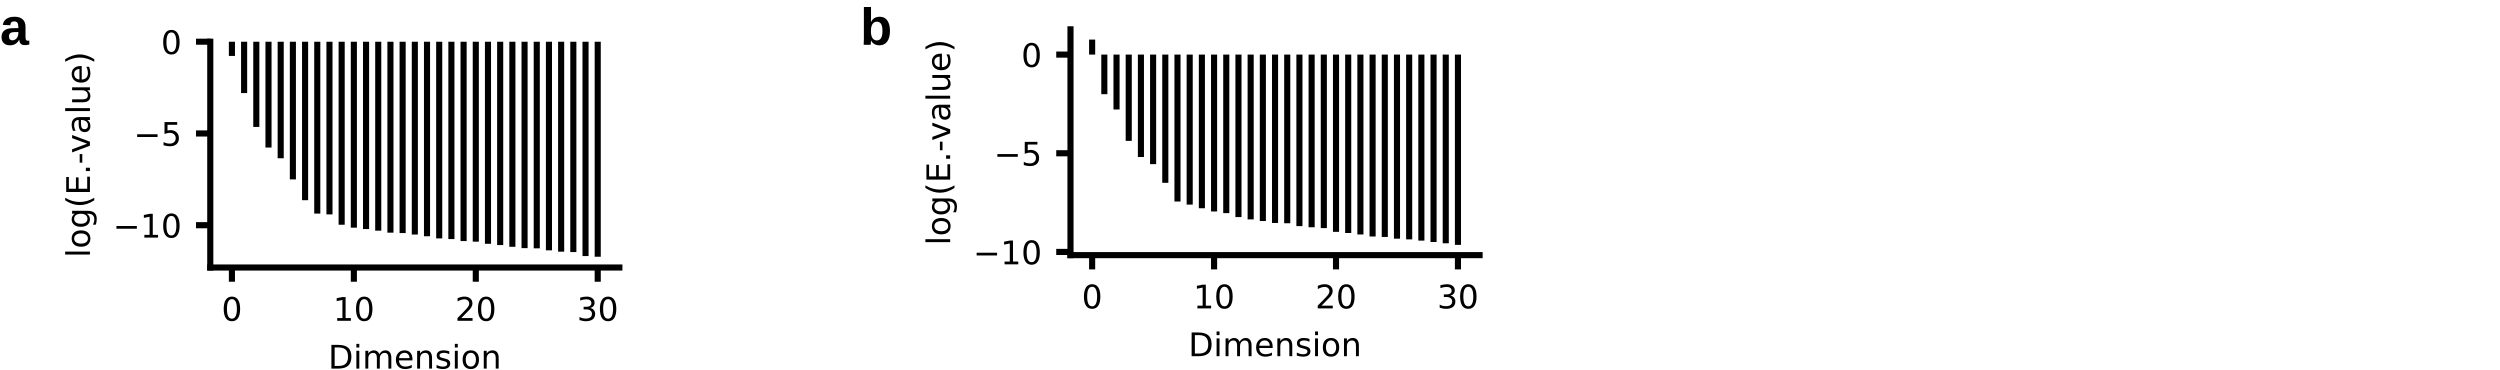
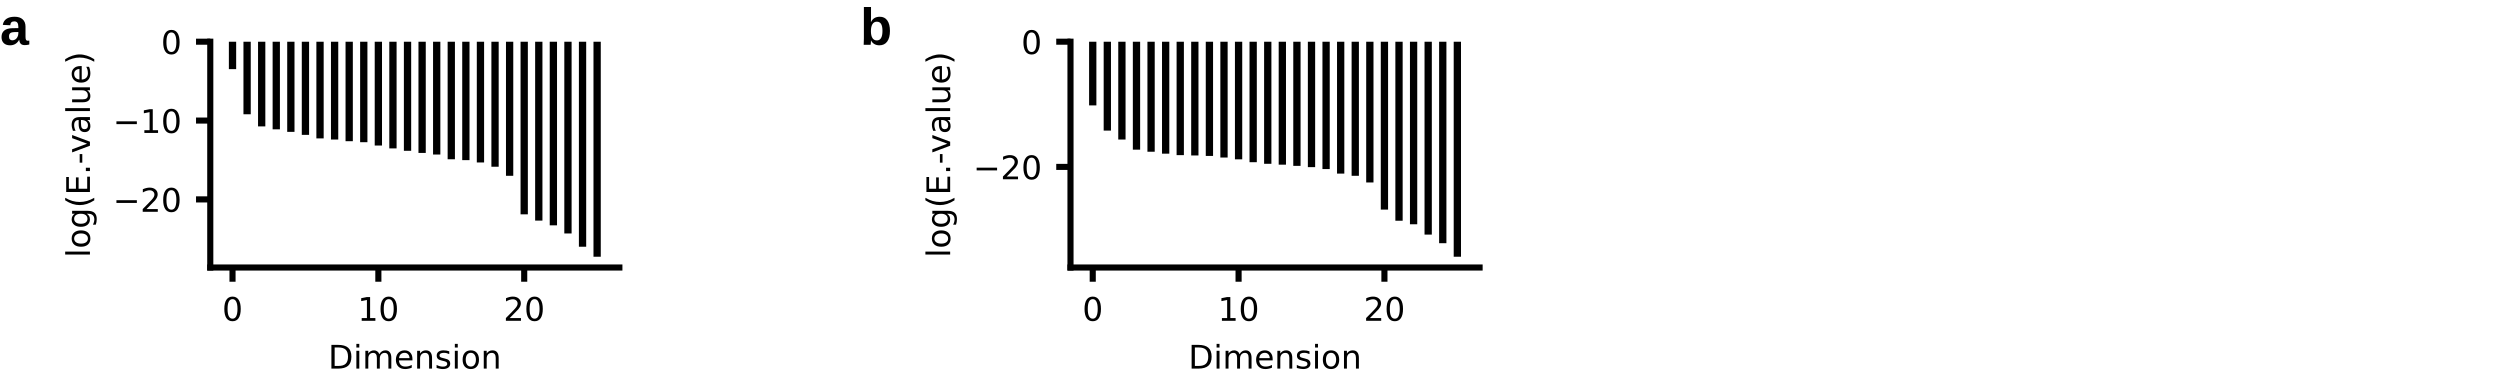
<svg xmlns="http://www.w3.org/2000/svg" xmlns:xlink="http://www.w3.org/1999/xlink" version="1.1" width="20.3cm" viewBox="0 0 20.3cm 3.0cm" height="3.0cm">
  <g>
    <g transform="translate(11.0, 0.0) scale(1) ">
      <g transform="translate(0, 0.0) scale(1) translate(0, 0) scale(1.25) ">
        <defs>
          <style type="text/css">*{stroke-linecap:butt;stroke-linejoin:round;}</style>
        </defs>
        <g id="figure_1">
          <g id="patch_1">
            <path d="M 0 99.364  L 150.466 99.364  L 150.466 0  L 0 0  z " style="fill:none;" />
          </g>
          <g id="axes_1">
            <g id="patch_2">
              <path d="M 42.826 65.679  L 143.266 65.679  L 143.266 10.239  L 42.826 10.239  z " style="fill:none;" />
            </g>
            <g id="patch_3">
-               <path clip-path="url(#p6147207db1)" d="M 47.392 10.239  L 48.889 10.239  L 48.889 13.727  L 47.392 13.727  z " />
+               <path clip-path="url(#pa36223f2b3)" d="M 47.392 10.239  L 49.182 10.239  L 49.182 16.972  L 47.392 16.972  z " />
            </g>
            <g id="patch_4">
-               <path clip-path="url(#p6147207db1)" d="M 50.385 10.239  L 51.882 10.239  L 51.882 22.849  L 50.385 22.849  z " />
+               <path clip-path="url(#pa36223f2b3)" d="M 50.972 10.239  L 52.763 10.239  L 52.763 28.06  L 50.972 28.06  z " />
            </g>
            <g id="patch_5">
-               <path clip-path="url(#p6147207db1)" d="M 53.379 10.239  L 54.876 10.239  L 54.876 31.164  L 53.379 31.164  z " />
+               <path clip-path="url(#pa36223f2b3)" d="M 54.553 10.239  L 56.344 10.239  L 56.344 31.033  L 54.553 31.033  z " />
            </g>
            <g id="patch_6">
-               <path clip-path="url(#p6147207db1)" d="M 56.373 10.239  L 57.87 10.239  L 57.87 36.22  L 56.373 36.22  z " />
+               <path clip-path="url(#pa36223f2b3)" d="M 58.134 10.239  L 59.924 10.239  L 59.924 31.756  L 58.134 31.756  z " />
            </g>
            <g id="patch_7">
-               <path clip-path="url(#p6147207db1)" d="M 59.367 10.239  L 60.864 10.239  L 60.864 38.854  L 59.367 38.854  z " />
+               <path clip-path="url(#pa36223f2b3)" d="M 61.715 10.239  L 63.505 10.239  L 63.505 32.376  L 61.715 32.376  z " />
            </g>
            <g id="patch_8">
-               <path clip-path="url(#p6147207db1)" d="M 62.36 10.239  L 63.857 10.239  L 63.857 44.053  L 62.36 44.053  z " />
+               <path clip-path="url(#pa36223f2b3)" d="M 65.295 10.239  L 67.086 10.239  L 67.086 33.107  L 65.295 33.107  z " />
            </g>
            <g id="patch_9">
-               <path clip-path="url(#p6147207db1)" d="M 65.354 10.239  L 66.851 10.239  L 66.851 49.157  L 65.354 49.157  z " />
+               <path clip-path="url(#pa36223f2b3)" d="M 68.876 10.239  L 70.667 10.239  L 70.667 33.986  L 68.876 33.986  z " />
            </g>
            <g id="patch_10">
-               <path clip-path="url(#p6147207db1)" d="M 68.348 10.239  L 69.845 10.239  L 69.845 52.442  L 68.348 52.442  z " />
+               <path clip-path="url(#pa36223f2b3)" d="M 72.457 10.239  L 74.247 10.239  L 74.247 34.266  L 72.457 34.266  z " />
            </g>
            <g id="patch_11">
-               <path clip-path="url(#p6147207db1)" d="M 71.342 10.239  L 72.838 10.239  L 72.838 52.636  L 71.342 52.636  z " />
+               <path clip-path="url(#pa36223f2b3)" d="M 76.038 10.239  L 77.828 10.239  L 77.828 34.674  L 76.038 34.674  z " />
            </g>
            <g id="patch_12">
-               <path clip-path="url(#p6147207db1)" d="M 74.335 10.239  L 75.832 10.239  L 75.832 55.182  L 74.335 55.182  z " />
+               <path clip-path="url(#pa36223f2b3)" d="M 79.618 10.239  L 81.409 10.239  L 81.409 34.906  L 79.618 34.906  z " />
            </g>
            <g id="patch_13">
-               <path clip-path="url(#p6147207db1)" d="M 77.329 10.239  L 78.826 10.239  L 78.826 55.896  L 77.329 55.896  z " />
+               <path clip-path="url(#pa36223f2b3)" d="M 83.199 10.239  L 84.99 10.239  L 84.99 35.736  L 83.199 35.736  z " />
            </g>
            <g id="patch_14">
-               <path clip-path="url(#p6147207db1)" d="M 80.323 10.239  L 81.82 10.239  L 81.82 56.248  L 80.323 56.248  z " />
+               <path clip-path="url(#pa36223f2b3)" d="M 86.78 10.239  L 88.57 10.239  L 88.57 36.431  L 86.78 36.431  z " />
            </g>
            <g id="patch_15">
-               <path clip-path="url(#p6147207db1)" d="M 83.317 10.239  L 84.813 10.239  L 84.813 56.632  L 83.317 56.632  z " />
+               <path clip-path="url(#pa36223f2b3)" d="M 90.361 10.239  L 92.151 10.239  L 92.151 37.027  L 90.361 37.027  z " />
            </g>
            <g id="patch_16">
-               <path clip-path="url(#p6147207db1)" d="M 86.31 10.239  L 87.807 10.239  L 87.807 57.13  L 86.31 57.13  z " />
+               <path clip-path="url(#pa36223f2b3)" d="M 93.941 10.239  L 95.732 10.239  L 95.732 37.546  L 93.941 37.546  z " />
            </g>
            <g id="patch_17">
-               <path clip-path="url(#p6147207db1)" d="M 89.304 10.239  L 90.801 10.239  L 90.801 57.229  L 89.304 57.229  z " />
+               <path clip-path="url(#pa36223f2b3)" d="M 97.522 10.239  L 99.313 10.239  L 99.313 37.934  L 97.522 37.934  z " />
            </g>
            <g id="patch_18">
-               <path clip-path="url(#p6147207db1)" d="M 92.298 10.239  L 93.795 10.239  L 93.795 57.588  L 92.298 57.588  z " />
+               <path clip-path="url(#pa36223f2b3)" d="M 101.103 10.239  L 102.893 10.239  L 102.893 39.1  L 101.103 39.1  z " />
            </g>
            <g id="patch_19">
-               <path clip-path="url(#p6147207db1)" d="M 95.292 10.239  L 96.788 10.239  L 96.788 58.002  L 95.292 58.002  z " />
+               <path clip-path="url(#pa36223f2b3)" d="M 104.684 10.239  L 106.474 10.239  L 106.474 39.323  L 104.684 39.323  z " />
            </g>
            <g id="patch_20">
-               <path clip-path="url(#p6147207db1)" d="M 98.285 10.239  L 99.782 10.239  L 99.782 58.534  L 98.285 58.534  z " />
+               <path clip-path="url(#pa36223f2b3)" d="M 108.264 10.239  L 110.055 10.239  L 110.055 39.89  L 108.264 39.89  z " />
            </g>
            <g id="patch_21">
-               <path clip-path="url(#p6147207db1)" d="M 101.279 10.239  L 102.776 10.239  L 102.776 58.699  L 101.279 58.699  z " />
+               <path clip-path="url(#pa36223f2b3)" d="M 111.845 10.239  L 113.636 10.239  L 113.636 40.933  L 111.845 40.933  z " />
            </g>
            <g id="patch_22">
-               <path clip-path="url(#p6147207db1)" d="M 104.273 10.239  L 105.77 10.239  L 105.77 59.193  L 104.273 59.193  z " />
+               <path clip-path="url(#pa36223f2b3)" d="M 115.426 10.239  L 117.216 10.239  L 117.216 43.167  L 115.426 43.167  z " />
            </g>
            <g id="patch_23">
-               <path clip-path="url(#p6147207db1)" d="M 107.267 10.239  L 108.763 10.239  L 108.763 59.34  L 107.267 59.34  z " />
+               <path clip-path="url(#pa36223f2b3)" d="M 119.007 10.239  L 120.797 10.239  L 120.797 52.625  L 119.007 52.625  z " />
            </g>
            <g id="patch_24">
-               <path clip-path="url(#p6147207db1)" d="M 110.26 10.239  L 111.757 10.239  L 111.757 59.859  L 110.26 59.859  z " />
+               <path clip-path="url(#pa36223f2b3)" d="M 122.587 10.239  L 124.378 10.239  L 124.378 54.159  L 122.587 54.159  z " />
            </g>
            <g id="patch_25">
-               <path clip-path="url(#p6147207db1)" d="M 113.254 10.239  L 114.751 10.239  L 114.751 60.164  L 113.254 60.164  z " />
+               <path clip-path="url(#pa36223f2b3)" d="M 126.168 10.239  L 127.959 10.239  L 127.959 55.316  L 126.168 55.316  z " />
            </g>
            <g id="patch_26">
-               <path clip-path="url(#p6147207db1)" d="M 116.248 10.239  L 117.745 10.239  L 117.745 60.591  L 116.248 60.591  z " />
+               <path clip-path="url(#pa36223f2b3)" d="M 129.749 10.239  L 131.539 10.239  L 131.539 57.318  L 129.749 57.318  z " />
            </g>
            <g id="patch_27">
-               <path clip-path="url(#p6147207db1)" d="M 119.241 10.239  L 120.738 10.239  L 120.738 60.917  L 119.241 60.917  z " />
+               <path clip-path="url(#pa36223f2b3)" d="M 133.33 10.239  L 135.12 10.239  L 135.12 60.583  L 133.33 60.583  z " />
            </g>
            <g id="patch_28">
-               <path clip-path="url(#p6147207db1)" d="M 122.235 10.239  L 123.732 10.239  L 123.732 60.963  L 122.235 60.963  z " />
+               <path clip-path="url(#pa36223f2b3)" d="M 136.91 10.239  L 138.701 10.239  L 138.701 63.039  L 136.91 63.039  z " />
            </g>
            <g id="patch_29">
-               <path clip-path="url(#p6147207db1)" d="M 125.229 10.239  L 126.726 10.239  L 126.726 61.46  L 125.229 61.46  z " />
+               <path clip-path="url(#pa36223f2b3)" d="M 0 0  z " />
            </g>
            <g id="patch_30">
-               <path clip-path="url(#p6147207db1)" d="M 128.223 10.239  L 129.72 10.239  L 129.72 61.781  L 128.223 61.781  z " />
+               <path clip-path="url(#pa36223f2b3)" d="M 0 0  z " />
            </g>
            <g id="patch_31">
-               <path clip-path="url(#p6147207db1)" d="M 131.216 10.239  L 132.713 10.239  L 132.713 61.883  L 131.216 61.883  z " />
+               <path clip-path="url(#pa36223f2b3)" d="M 0 0  z " />
            </g>
            <g id="patch_32">
-               <path clip-path="url(#p6147207db1)" d="M 134.21 10.239  L 135.707 10.239  L 135.707 62.867  L 134.21 62.867  z " />
+               <path clip-path="url(#pa36223f2b3)" d="M 0 0  z " />
            </g>
            <g id="patch_33">
-               <path clip-path="url(#p6147207db1)" d="M 137.204 10.239  L 138.701 10.239  L 138.701 63.039  L 137.204 63.039  z " />
+               <path clip-path="url(#pa36223f2b3)" d="M 0 0  z " />
            </g>
            <g id="matplotlib.axis_1">
              <g id="xtick_1">
                <g id="line2d_1">
                  <defs>
-                     <path d="M 0 0  L 0 3.5  " id="m697feb91aa" style="stroke:#000000;stroke-width:1.5;" />
+                     <path d="M 0 0  L 0 3.5  " id="mdfcd0f4839" style="stroke:#000000;stroke-width:1.5;" />
                  </defs>
                  <g>
-                     <use style="stroke:#000000;stroke-width:1.5;" x="48.14" xlink:href="#m697feb91aa" y="65.679" />
+                     <use style="stroke:#000000;stroke-width:1.5;" x="48.287" xlink:href="#mdfcd0f4839" y="65.679" />
                  </g>
                </g>
                <g id="text_1">
-                   <text style="font-family:DejaVu Sans;font-size:8px;font-stretch:normal;font-style:normal;font-weight:normal;text-anchor:middle;" transform="rotate(-0, 48.14014, 78.75813)" x="48.14" y="78.758">0</text>
+                   <text style="font-family:DejaVu Sans;font-size:8px;font-stretch:normal;font-style:normal;font-weight:normal;text-anchor:middle;" transform="rotate(-0, 48.28689, 78.75813)" x="48.287" y="78.758">0</text>
                </g>
              </g>
              <g id="xtick_2">
                <g id="line2d_2">
                  <g>
-                     <use style="stroke:#000000;stroke-width:1.5;" x="78.078" xlink:href="#m697feb91aa" y="65.679" />
+                     <use style="stroke:#000000;stroke-width:1.5;" x="84.094" xlink:href="#mdfcd0f4839" y="65.679" />
                  </g>
                </g>
                <g id="text_2">
-                   <text style="font-family:DejaVu Sans;font-size:8px;font-stretch:normal;font-style:normal;font-weight:normal;text-anchor:middle;" transform="rotate(-0, 78.07755, 78.75813)" x="78.078" y="78.758">10</text>
+                   <text style="font-family:DejaVu Sans;font-size:8px;font-stretch:normal;font-style:normal;font-weight:normal;text-anchor:middle;" transform="rotate(-0, 84.09438, 78.75813)" x="84.094" y="78.758">10</text>
                </g>
              </g>
              <g id="xtick_3">
                <g id="line2d_3">
                  <g>
-                     <use style="stroke:#000000;stroke-width:1.5;" x="108.015" xlink:href="#m697feb91aa" y="65.679" />
+                     <use style="stroke:#000000;stroke-width:1.5;" x="119.902" xlink:href="#mdfcd0f4839" y="65.679" />
                  </g>
                </g>
                <g id="text_3">
-                   <text style="font-family:DejaVu Sans;font-size:8px;font-stretch:normal;font-style:normal;font-weight:normal;text-anchor:middle;" transform="rotate(-0, 108.015, 78.75813)" x="108.015" y="78.758">20</text>
-                 </g>
-               </g>
-               <g id="xtick_4">
-                 <g id="line2d_4">
-                   <g>
-                     <use style="stroke:#000000;stroke-width:1.5;" x="137.952" xlink:href="#m697feb91aa" y="65.679" />
-                   </g>
-                 </g>
-                 <g id="text_4">
-                   <text style="font-family:DejaVu Sans;font-size:8px;font-stretch:normal;font-style:normal;font-weight:normal;text-anchor:middle;" transform="rotate(-0, 137.9524, 78.75813)" x="137.952" y="78.758">30</text>
-                 </g>
-               </g>
-               <g id="text_5">
+                   <text style="font-family:DejaVu Sans;font-size:8px;font-stretch:normal;font-style:normal;font-weight:normal;text-anchor:middle;" transform="rotate(-0, 119.9019, 78.75813)" x="119.902" y="78.758">20</text>
+                 </g>
+               </g>
+               <g id="text_4">
                <text style="font-family:DejaVu Sans;font-size:8px;font-stretch:normal;font-style:normal;font-weight:normal;text-anchor:middle;" transform="rotate(-0, 93.04625, 90.50062)" x="93.046" y="90.501">Dimension</text>
              </g>
            </g>
            <g id="matplotlib.axis_2">
              <g id="ytick_1">
+                 <g id="line2d_4">
+                   <defs>
+                     <path d="M 0 0  L -3.5 0  " id="m7b91a0d801" style="stroke:#000000;stroke-width:1.5;" />
+                   </defs>
+                   <g>
+                     <use style="stroke:#000000;stroke-width:1.5;" x="42.826" xlink:href="#m7b91a0d801" y="48.961" />
+                   </g>
+                 </g>
+                 <g id="text_5">
+                   <text style="font-family:DejaVu Sans;font-size:8px;font-stretch:normal;font-style:normal;font-weight:normal;text-anchor:end;" transform="rotate(-0, 35.82625, 52)" x="35.826" y="52">−20</text>
+                 </g>
+               </g>
+               <g id="ytick_2">
                <g id="line2d_5">
-                   <defs>
-                     <path d="M 0 0  L -3.5 0  " id="ma149b743ff" style="stroke:#000000;stroke-width:1.5;" />
-                   </defs>
-                   <g>
-                     <use style="stroke:#000000;stroke-width:1.5;" x="42.826" xlink:href="#ma149b743ff" y="55.287" />
+                   <g>
+                     <use style="stroke:#000000;stroke-width:1.5;" x="42.826" xlink:href="#m7b91a0d801" y="29.6" />
                  </g>
                </g>
                <g id="text_6">
-                   <text style="font-family:DejaVu Sans;font-size:8px;font-stretch:normal;font-style:normal;font-weight:normal;text-anchor:end;" transform="rotate(-0, 35.82625, 58.32678)" x="35.826" y="58.327">−10</text>
-                 </g>
-               </g>
-               <g id="ytick_2">
+                   <text style="font-family:DejaVu Sans;font-size:8px;font-stretch:normal;font-style:normal;font-weight:normal;text-anchor:end;" transform="rotate(-0, 35.82625, 32.63938)" x="35.826" y="32.639">−10</text>
+                 </g>
+               </g>
+               <g id="ytick_3">
                <g id="line2d_6">
                  <g>
-                     <use style="stroke:#000000;stroke-width:1.5;" x="42.826" xlink:href="#ma149b743ff" y="32.763" />
+                     <use style="stroke:#000000;stroke-width:1.5;" x="42.826" xlink:href="#m7b91a0d801" y="10.239" />
                  </g>
                </g>
                <g id="text_7">
-                   <text style="font-family:DejaVu Sans;font-size:8px;font-stretch:normal;font-style:normal;font-weight:normal;text-anchor:end;" transform="rotate(-0, 35.82625, 35.80277)" x="35.826" y="35.803">−5</text>
-                 </g>
-               </g>
-               <g id="ytick_3">
-                 <g id="line2d_7">
-                   <g>
-                     <use style="stroke:#000000;stroke-width:1.5;" x="42.826" xlink:href="#ma149b743ff" y="10.239" />
-                   </g>
-                 </g>
-                 <g id="text_8">
                  <text style="font-family:DejaVu Sans;font-size:8px;font-stretch:normal;font-style:normal;font-weight:normal;text-anchor:end;" transform="rotate(-0, 35.82625, 13.27875)" x="35.826" y="13.279">0</text>
                </g>
              </g>
-               <g id="text_9">
+               <g id="text_8">
                <text style="font-family:DejaVu Sans;font-size:8px;font-stretch:normal;font-style:normal;font-weight:normal;text-anchor:middle;" transform="rotate(-90, 13.27875, 37.95938)" x="13.279" y="37.959">log(E.-value)</text>
              </g>
            </g>
            <g id="patch_34">
              <path d="M 42.826 65.679  L 42.826 10.239  " style="fill:none;stroke:#000000;stroke-linecap:square;stroke-linejoin:miter;stroke-width:1.5;" />
            </g>
            <g id="patch_35">
              <path d="M 42.826 65.679  L 143.266 65.679  " style="fill:none;stroke:#000000;stroke-linecap:square;stroke-linejoin:miter;stroke-width:1.5;" />
            </g>
          </g>
        </g>
        <defs>
-           <clipPath id="p6147207db1">
+           <clipPath id="pa36223f2b3">
            <rect height="55.44" width="100.44" x="42.826" y="10.239" />
          </clipPath>
        </defs>
      </g>
      <text x="-11.0" y="13.75" font-size="12pt" font-family="Arial" font-weight="800" letter-spacing="0" text-anchor="start" fill="black">a</text>
    </g>
    <g transform="translate(275.0, 0.0) scale(1) ">
      <g transform="translate(0.0, 0.0) scale(1) translate(0, 0) scale(1.25) ">
        <defs>
          <style type="text/css">*{stroke-linecap:butt;stroke-linejoin:round;}</style>
        </defs>
        <g id="figure_1">
          <g id="patch_1">
-             <path d="M 0 96.325  L 150.466 96.325  L 150.466 0  L 0 0  z " style="fill:none;" />
+             <path d="M 0 99.364  L 150.466 99.364  L 150.466 0  L 0 0  z " style="fill:none;" />
          </g>
          <g id="axes_1">
            <g id="patch_2">
-               <path d="M 42.826 62.64  L 143.266 62.64  L 143.266 7.2  L 42.826 7.2  z " style="fill:none;" />
+               <path d="M 42.826 65.679  L 143.266 65.679  L 143.266 10.239  L 42.826 10.239  z " style="fill:none;" />
            </g>
            <g id="patch_3">
-               <path clip-path="url(#p31835beb52)" d="M 47.392 13.401  L 48.889 13.401  L 48.889 9.72  L 47.392 9.72  z " />
+               <path clip-path="url(#p2501702ae9)" d="M 47.392 10.239  L 49.182 10.239  L 49.182 25.877  L 47.392 25.877  z " />
            </g>
            <g id="patch_4">
-               <path clip-path="url(#p31835beb52)" d="M 50.385 13.401  L 51.882 13.401  L 51.882 23.122  L 50.385 23.122  z " />
+               <path clip-path="url(#p2501702ae9)" d="M 50.972 10.239  L 52.763 10.239  L 52.763 32.062  L 50.972 32.062  z " />
            </g>
            <g id="patch_5">
-               <path clip-path="url(#p31835beb52)" d="M 53.379 13.401  L 54.876 13.401  L 54.876 26.88  L 53.379 26.88  z " />
+               <path clip-path="url(#p2501702ae9)" d="M 54.553 10.239  L 56.344 10.239  L 56.344 34.262  L 54.553 34.262  z " />
            </g>
            <g id="patch_6">
-               <path clip-path="url(#p31835beb52)" d="M 56.373 13.401  L 57.87 13.401  L 57.87 34.587  L 56.373 34.587  z " />
+               <path clip-path="url(#p2501702ae9)" d="M 58.134 10.239  L 59.924 10.239  L 59.924 36.754  L 58.134 36.754  z " />
            </g>
            <g id="patch_7">
-               <path clip-path="url(#p31835beb52)" d="M 59.367 13.401  L 60.864 13.401  L 60.864 38.547  L 59.367 38.547  z " />
+               <path clip-path="url(#p2501702ae9)" d="M 61.715 10.239  L 63.505 10.239  L 63.505 37.258  L 61.715 37.258  z " />
            </g>
            <g id="patch_8">
-               <path clip-path="url(#p31835beb52)" d="M 62.36 13.401  L 63.857 13.401  L 63.857 40.3  L 62.36 40.3  z " />
+               <path clip-path="url(#p2501702ae9)" d="M 65.295 10.239  L 67.086 10.239  L 67.086 37.736  L 65.295 37.736  z " />
            </g>
            <g id="patch_9">
-               <path clip-path="url(#p31835beb52)" d="M 65.354 13.401  L 66.851 13.401  L 66.851 44.884  L 65.354 44.884  z " />
+               <path clip-path="url(#p2501702ae9)" d="M 68.876 10.239  L 70.667 10.239  L 70.667 38.085  L 68.876 38.085  z " />
            </g>
            <g id="patch_10">
-               <path clip-path="url(#p31835beb52)" d="M 68.348 13.401  L 69.845 13.401  L 69.845 49.476  L 68.348 49.476  z " />
+               <path clip-path="url(#p2501702ae9)" d="M 72.457 10.239  L 74.247 10.239  L 74.247 38.166  L 72.457 38.166  z " />
            </g>
            <g id="patch_11">
-               <path clip-path="url(#p31835beb52)" d="M 71.342 13.401  L 72.838 13.401  L 72.838 50.232  L 71.342 50.232  z " />
+               <path clip-path="url(#p2501702ae9)" d="M 76.038 10.239  L 77.828 10.239  L 77.828 38.28  L 76.038 38.28  z " />
            </g>
            <g id="patch_12">
-               <path clip-path="url(#p31835beb52)" d="M 74.335 13.401  L 75.832 13.401  L 75.832 51.128  L 74.335 51.128  z " />
+               <path clip-path="url(#p2501702ae9)" d="M 79.618 10.239  L 81.409 10.239  L 81.409 38.673  L 79.618 38.673  z " />
            </g>
            <g id="patch_13">
-               <path clip-path="url(#p31835beb52)" d="M 77.329 13.401  L 78.826 13.401  L 78.826 51.915  L 77.329 51.915  z " />
+               <path clip-path="url(#p2501702ae9)" d="M 83.199 10.239  L 84.99 10.239  L 84.99 39.114  L 83.199 39.114  z " />
            </g>
            <g id="patch_14">
-               <path clip-path="url(#p31835beb52)" d="M 80.323 13.401  L 81.82 13.401  L 81.82 52.325  L 80.323 52.325  z " />
+               <path clip-path="url(#p2501702ae9)" d="M 86.78 10.239  L 88.57 10.239  L 88.57 39.819  L 86.78 39.819  z " />
            </g>
            <g id="patch_15">
-               <path clip-path="url(#p31835beb52)" d="M 83.317 13.401  L 84.813 13.401  L 84.813 53.296  L 83.317 53.296  z " />
+               <path clip-path="url(#p2501702ae9)" d="M 90.361 10.239  L 92.151 10.239  L 92.151 40.213  L 90.361 40.213  z " />
            </g>
            <g id="patch_16">
-               <path clip-path="url(#p31835beb52)" d="M 86.31 13.401  L 87.807 13.401  L 87.807 53.866  L 86.31 53.866  z " />
+               <path clip-path="url(#p2501702ae9)" d="M 93.941 10.239  L 95.732 10.239  L 95.732 40.433  L 93.941 40.433  z " />
            </g>
            <g id="patch_17">
-               <path clip-path="url(#p31835beb52)" d="M 89.304 13.401  L 90.801 13.401  L 90.801 54.262  L 89.304 54.262  z " />
+               <path clip-path="url(#p2501702ae9)" d="M 97.522 10.239  L 99.313 10.239  L 99.313 40.724  L 97.522 40.724  z " />
            </g>
            <g id="patch_18">
-               <path clip-path="url(#p31835beb52)" d="M 92.298 13.401  L 93.795 13.401  L 93.795 54.745  L 92.298 54.745  z " />
+               <path clip-path="url(#p2501702ae9)" d="M 101.103 10.239  L 102.893 10.239  L 102.893 41.038  L 101.103 41.038  z " />
            </g>
            <g id="patch_19">
-               <path clip-path="url(#p31835beb52)" d="M 95.292 13.401  L 96.788 13.401  L 96.788 54.813  L 95.292 54.813  z " />
+               <path clip-path="url(#p2501702ae9)" d="M 104.684 10.239  L 106.474 10.239  L 106.474 41.512  L 104.684 41.512  z " />
            </g>
            <g id="patch_20">
-               <path clip-path="url(#p31835beb52)" d="M 98.285 13.401  L 99.782 13.401  L 99.782 55.516  L 98.285 55.516  z " />
+               <path clip-path="url(#p2501702ae9)" d="M 108.264 10.239  L 110.055 10.239  L 110.055 42.617  L 108.264 42.617  z " />
            </g>
            <g id="patch_21">
-               <path clip-path="url(#p31835beb52)" d="M 101.279 13.401  L 102.776 13.401  L 102.776 55.792  L 101.279 55.792  z " />
+               <path clip-path="url(#p2501702ae9)" d="M 111.845 10.239  L 113.636 10.239  L 113.636 43.16  L 111.845 43.16  z " />
            </g>
            <g id="patch_22">
-               <path clip-path="url(#p31835beb52)" d="M 104.273 13.401  L 105.77 13.401  L 105.77 56.001  L 104.273 56.001  z " />
+               <path clip-path="url(#p2501702ae9)" d="M 115.426 10.239  L 117.216 10.239  L 117.216 44.806  L 115.426 44.806  z " />
            </g>
            <g id="patch_23">
-               <path clip-path="url(#p31835beb52)" d="M 107.267 13.401  L 108.763 13.401  L 108.763 56.92  L 107.267 56.92  z " />
+               <path clip-path="url(#p2501702ae9)" d="M 119.007 10.239  L 120.797 10.239  L 120.797 51.462  L 119.007 51.462  z " />
            </g>
            <g id="patch_24">
-               <path clip-path="url(#p31835beb52)" d="M 110.26 13.401  L 111.757 13.401  L 111.757 57.206  L 110.26 57.206  z " />
+               <path clip-path="url(#p2501702ae9)" d="M 122.587 10.239  L 124.378 10.239  L 124.378 54.188  L 122.587 54.188  z " />
            </g>
            <g id="patch_25">
-               <path clip-path="url(#p31835beb52)" d="M 113.254 13.401  L 114.751 13.401  L 114.751 57.568  L 113.254 57.568  z " />
+               <path clip-path="url(#p2501702ae9)" d="M 126.168 10.239  L 127.959 10.239  L 127.959 55.068  L 126.168 55.068  z " />
            </g>
            <g id="patch_26">
-               <path clip-path="url(#p31835beb52)" d="M 116.248 13.401  L 117.745 13.401  L 117.745 58.063  L 116.248 58.063  z " />
+               <path clip-path="url(#p2501702ae9)" d="M 129.749 10.239  L 131.539 10.239  L 131.539 57.599  L 129.749 57.599  z " />
            </g>
            <g id="patch_27">
-               <path clip-path="url(#p31835beb52)" d="M 119.241 13.401  L 120.738 13.401  L 120.738 58.174  L 119.241 58.174  z " />
+               <path clip-path="url(#p2501702ae9)" d="M 133.33 10.239  L 135.12 10.239  L 135.12 59.713  L 133.33 59.713  z " />
            </g>
            <g id="patch_28">
-               <path clip-path="url(#p31835beb52)" d="M 122.235 13.401  L 123.732 13.401  L 123.732 58.598  L 122.235 58.598  z " />
+               <path clip-path="url(#p2501702ae9)" d="M 136.91 10.239  L 138.701 10.239  L 138.701 63.039  L 136.91 63.039  z " />
            </g>
            <g id="patch_29">
-               <path clip-path="url(#p31835beb52)" d="M 125.229 13.401  L 126.726 13.401  L 126.726 58.77  L 125.229 58.77  z " />
+               <path clip-path="url(#p2501702ae9)" d="M 0 0  z " />
            </g>
            <g id="patch_30">
-               <path clip-path="url(#p31835beb52)" d="M 128.223 13.401  L 129.72 13.401  L 129.72 59.074  L 128.223 59.074  z " />
+               <path clip-path="url(#p2501702ae9)" d="M 0 0  z " />
            </g>
            <g id="patch_31">
-               <path clip-path="url(#p31835beb52)" d="M 131.216 13.401  L 132.713 13.401  L 132.713 59.415  L 131.216 59.415  z " />
+               <path clip-path="url(#p2501702ae9)" d="M 0 0  z " />
            </g>
            <g id="patch_32">
-               <path clip-path="url(#p31835beb52)" d="M 134.21 13.401  L 135.707 13.401  L 135.707 59.732  L 134.21 59.732  z " />
+               <path clip-path="url(#p2501702ae9)" d="M 0 0  z " />
            </g>
            <g id="patch_33">
-               <path clip-path="url(#p31835beb52)" d="M 137.204 13.401  L 138.701 13.401  L 138.701 60.12  L 137.204 60.12  z " />
+               <path clip-path="url(#p2501702ae9)" d="M 0 0  z " />
            </g>
            <g id="matplotlib.axis_1">
              <g id="xtick_1">
                <g id="line2d_1">
                  <defs>
-                     <path d="M 0 0  L 0 3.5  " id="me567207e1d" style="stroke:#000000;stroke-width:1.5;" />
+                     <path d="M 0 0  L 0 3.5  " id="m7cba555bec" style="stroke:#000000;stroke-width:1.5;" />
                  </defs>
                  <g>
-                     <use style="stroke:#000000;stroke-width:1.5;" x="48.14" xlink:href="#me567207e1d" y="62.64" />
+                     <use style="stroke:#000000;stroke-width:1.5;" x="48.287" xlink:href="#m7cba555bec" y="65.679" />
                  </g>
                </g>
                <g id="text_1">
-                   <text style="font-family:DejaVu Sans;font-size:8px;font-stretch:normal;font-style:normal;font-weight:normal;text-anchor:middle;" transform="rotate(-0, 48.14014, 75.71875)" x="48.14" y="75.719">0</text>
+                   <text style="font-family:DejaVu Sans;font-size:8px;font-stretch:normal;font-style:normal;font-weight:normal;text-anchor:middle;" transform="rotate(-0, 48.28689, 78.75813)" x="48.287" y="78.758">0</text>
                </g>
              </g>
              <g id="xtick_2">
                <g id="line2d_2">
                  <g>
-                     <use style="stroke:#000000;stroke-width:1.5;" x="78.078" xlink:href="#me567207e1d" y="62.64" />
+                     <use style="stroke:#000000;stroke-width:1.5;" x="84.094" xlink:href="#m7cba555bec" y="65.679" />
                  </g>
                </g>
                <g id="text_2">
-                   <text style="font-family:DejaVu Sans;font-size:8px;font-stretch:normal;font-style:normal;font-weight:normal;text-anchor:middle;" transform="rotate(-0, 78.07755, 75.71875)" x="78.078" y="75.719">10</text>
+                   <text style="font-family:DejaVu Sans;font-size:8px;font-stretch:normal;font-style:normal;font-weight:normal;text-anchor:middle;" transform="rotate(-0, 84.09438, 78.75813)" x="84.094" y="78.758">10</text>
                </g>
              </g>
              <g id="xtick_3">
                <g id="line2d_3">
                  <g>
-                     <use style="stroke:#000000;stroke-width:1.5;" x="108.015" xlink:href="#me567207e1d" y="62.64" />
+                     <use style="stroke:#000000;stroke-width:1.5;" x="119.902" xlink:href="#m7cba555bec" y="65.679" />
                  </g>
                </g>
                <g id="text_3">
-                   <text style="font-family:DejaVu Sans;font-size:8px;font-stretch:normal;font-style:normal;font-weight:normal;text-anchor:middle;" transform="rotate(-0, 108.015, 75.71875)" x="108.015" y="75.719">20</text>
-                 </g>
-               </g>
-               <g id="xtick_4">
-                 <g id="line2d_4">
-                   <g>
-                     <use style="stroke:#000000;stroke-width:1.5;" x="137.952" xlink:href="#me567207e1d" y="62.64" />
-                   </g>
-                 </g>
-                 <g id="text_4">
-                   <text style="font-family:DejaVu Sans;font-size:8px;font-stretch:normal;font-style:normal;font-weight:normal;text-anchor:middle;" transform="rotate(-0, 137.9524, 75.71875)" x="137.952" y="75.719">30</text>
-                 </g>
-               </g>
-               <g id="text_5">
-                 <text style="font-family:DejaVu Sans;font-size:8px;font-stretch:normal;font-style:normal;font-weight:normal;text-anchor:middle;" transform="rotate(-0, 93.04625, 87.46125)" x="93.046" y="87.461">Dimension</text>
+                   <text style="font-family:DejaVu Sans;font-size:8px;font-stretch:normal;font-style:normal;font-weight:normal;text-anchor:middle;" transform="rotate(-0, 119.9019, 78.75813)" x="119.902" y="78.758">20</text>
+                 </g>
+               </g>
+               <g id="text_4">
+                 <text style="font-family:DejaVu Sans;font-size:8px;font-stretch:normal;font-style:normal;font-weight:normal;text-anchor:middle;" transform="rotate(-0, 93.04625, 90.50062)" x="93.046" y="90.501">Dimension</text>
              </g>
            </g>
            <g id="matplotlib.axis_2">
              <g id="ytick_1">
+                 <g id="line2d_4">
+                   <defs>
+                     <path d="M 0 0  L -3.5 0  " id="m511935ca95" style="stroke:#000000;stroke-width:1.5;" />
+                   </defs>
+                   <g>
+                     <use style="stroke:#000000;stroke-width:1.5;" x="42.826" xlink:href="#m511935ca95" y="40.975" />
+                   </g>
+                 </g>
+                 <g id="text_5">
+                   <text style="font-family:DejaVu Sans;font-size:8px;font-stretch:normal;font-style:normal;font-weight:normal;text-anchor:end;" transform="rotate(-0, 35.82625, 44.01422)" x="35.826" y="44.014">−20</text>
+                 </g>
+               </g>
+               <g id="ytick_2">
                <g id="line2d_5">
-                   <defs>
-                     <path d="M 0 0  L -3.5 0  " id="m1938335bc3" style="stroke:#000000;stroke-width:1.5;" />
-                   </defs>
-                   <g>
-                     <use style="stroke:#000000;stroke-width:1.5;" x="42.826" xlink:href="#m1938335bc3" y="61.849" />
+                   <g>
+                     <use style="stroke:#000000;stroke-width:1.5;" x="42.826" xlink:href="#m511935ca95" y="10.239" />
                  </g>
                </g>
                <g id="text_6">
-                   <text style="font-family:DejaVu Sans;font-size:8px;font-stretch:normal;font-style:normal;font-weight:normal;text-anchor:end;" transform="rotate(-0, 35.82625, 64.88866)" x="35.826" y="64.889">−10</text>
-                 </g>
-               </g>
-               <g id="ytick_2">
-                 <g id="line2d_6">
-                   <g>
-                     <use style="stroke:#000000;stroke-width:1.5;" x="42.826" xlink:href="#m1938335bc3" y="37.625" />
-                   </g>
-                 </g>
-                 <g id="text_7">
-                   <text style="font-family:DejaVu Sans;font-size:8px;font-stretch:normal;font-style:normal;font-weight:normal;text-anchor:end;" transform="rotate(-0, 35.82625, 40.66461)" x="35.826" y="40.665">−5</text>
-                 </g>
-               </g>
-               <g id="ytick_3">
-                 <g id="line2d_7">
-                   <g>
-                     <use style="stroke:#000000;stroke-width:1.5;" x="42.826" xlink:href="#m1938335bc3" y="13.401" />
-                   </g>
-                 </g>
-                 <g id="text_8">
-                   <text style="font-family:DejaVu Sans;font-size:8px;font-stretch:normal;font-style:normal;font-weight:normal;text-anchor:end;" transform="rotate(-0, 35.82625, 16.44057)" x="35.826" y="16.441">0</text>
-                 </g>
-               </g>
-               <g id="text_9">
-                 <text style="font-family:DejaVu Sans;font-size:8px;font-stretch:normal;font-style:normal;font-weight:normal;text-anchor:middle;" transform="rotate(-90, 13.27875, 34.92)" x="13.279" y="34.92">log(E.-value)</text>
+                   <text style="font-family:DejaVu Sans;font-size:8px;font-stretch:normal;font-style:normal;font-weight:normal;text-anchor:end;" transform="rotate(-0, 35.82625, 13.27875)" x="35.826" y="13.279">0</text>
+                 </g>
+               </g>
+               <g id="text_7">
+                 <text style="font-family:DejaVu Sans;font-size:8px;font-stretch:normal;font-style:normal;font-weight:normal;text-anchor:middle;" transform="rotate(-90, 13.27875, 37.95938)" x="13.279" y="37.959">log(E.-value)</text>
              </g>
            </g>
            <g id="patch_34">
-               <path d="M 42.826 62.64  L 42.826 7.2  " style="fill:none;stroke:#000000;stroke-linecap:square;stroke-linejoin:miter;stroke-width:1.5;" />
+               <path d="M 42.826 65.679  L 42.826 10.239  " style="fill:none;stroke:#000000;stroke-linecap:square;stroke-linejoin:miter;stroke-width:1.5;" />
            </g>
            <g id="patch_35">
-               <path d="M 42.826 62.64  L 143.266 62.64  " style="fill:none;stroke:#000000;stroke-linecap:square;stroke-linejoin:miter;stroke-width:1.5;" />
+               <path d="M 42.826 65.679  L 143.266 65.679  " style="fill:none;stroke:#000000;stroke-linecap:square;stroke-linejoin:miter;stroke-width:1.5;" />
            </g>
          </g>
        </g>
        <defs>
-           <clipPath id="p31835beb52">
-             <rect height="55.44" width="100.44" x="42.826" y="7.2" />
+           <clipPath id="p2501702ae9">
+             <rect height="55.44" width="100.44" x="42.826" y="10.239" />
          </clipPath>
        </defs>
      </g>
      <text x="-11.0" y="13.75" font-size="12pt" font-family="Arial" font-weight="800" letter-spacing="0" text-anchor="start" fill="black">b</text>
    </g>
  </g>
</svg>
